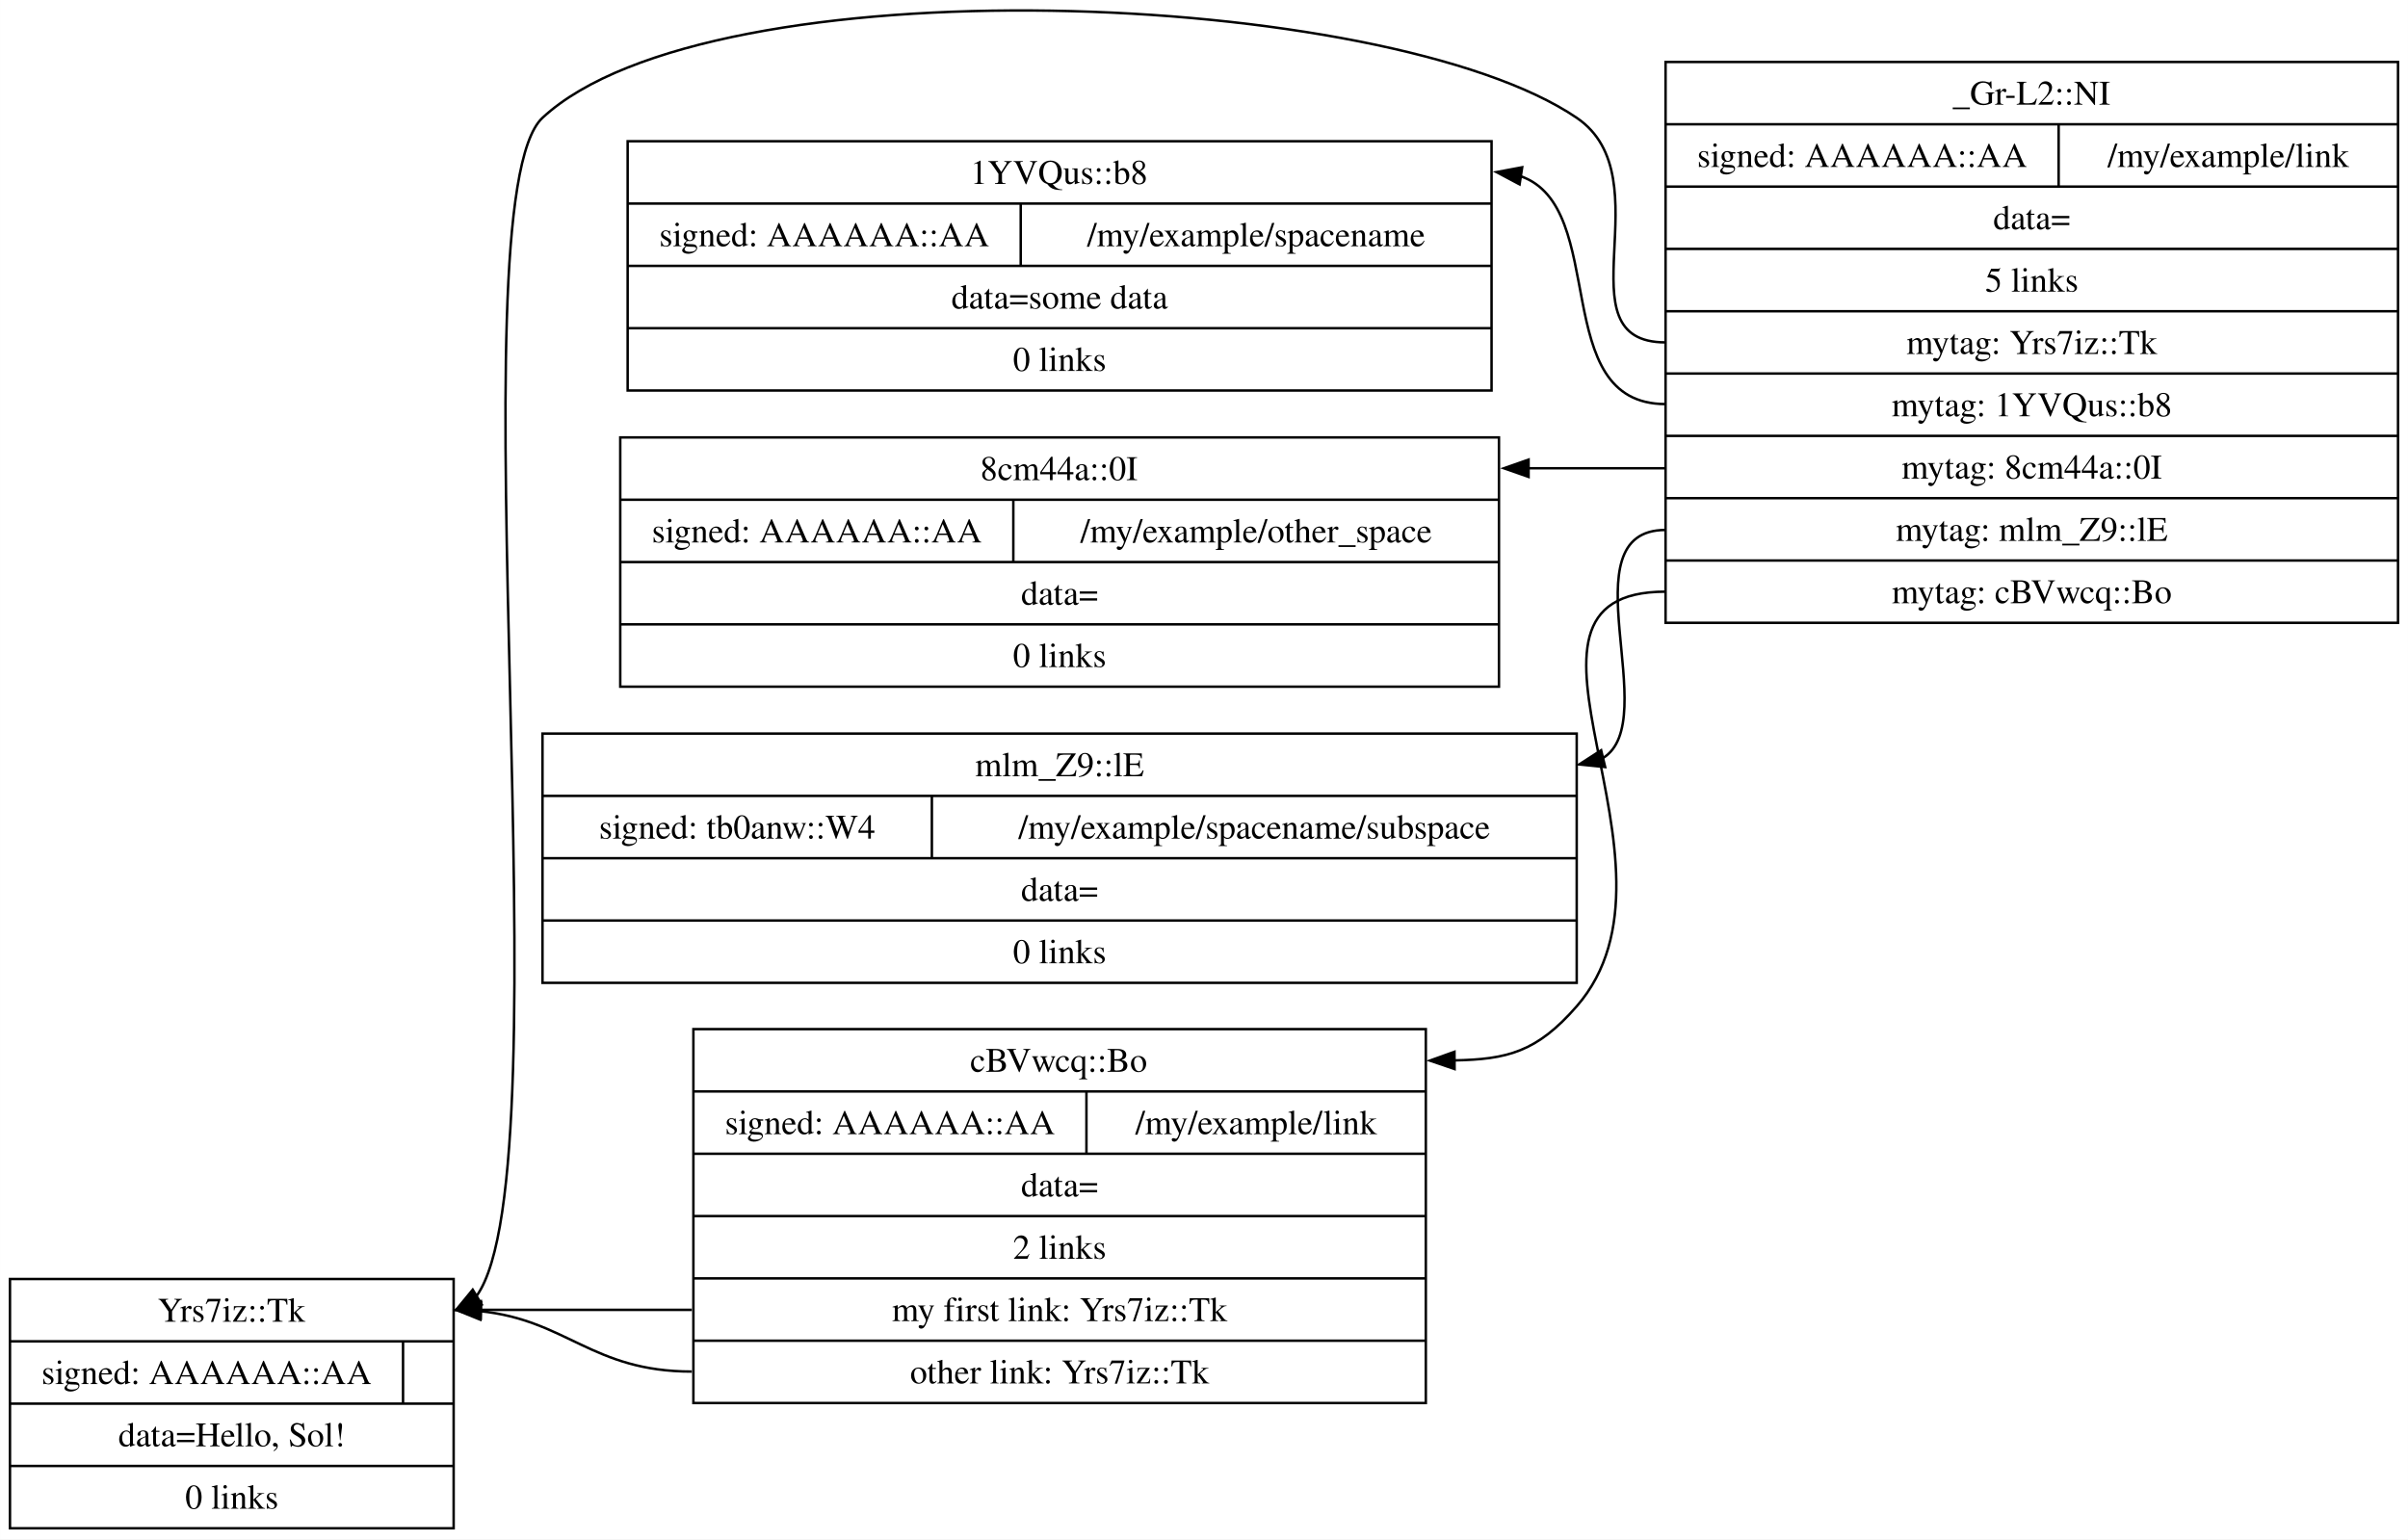
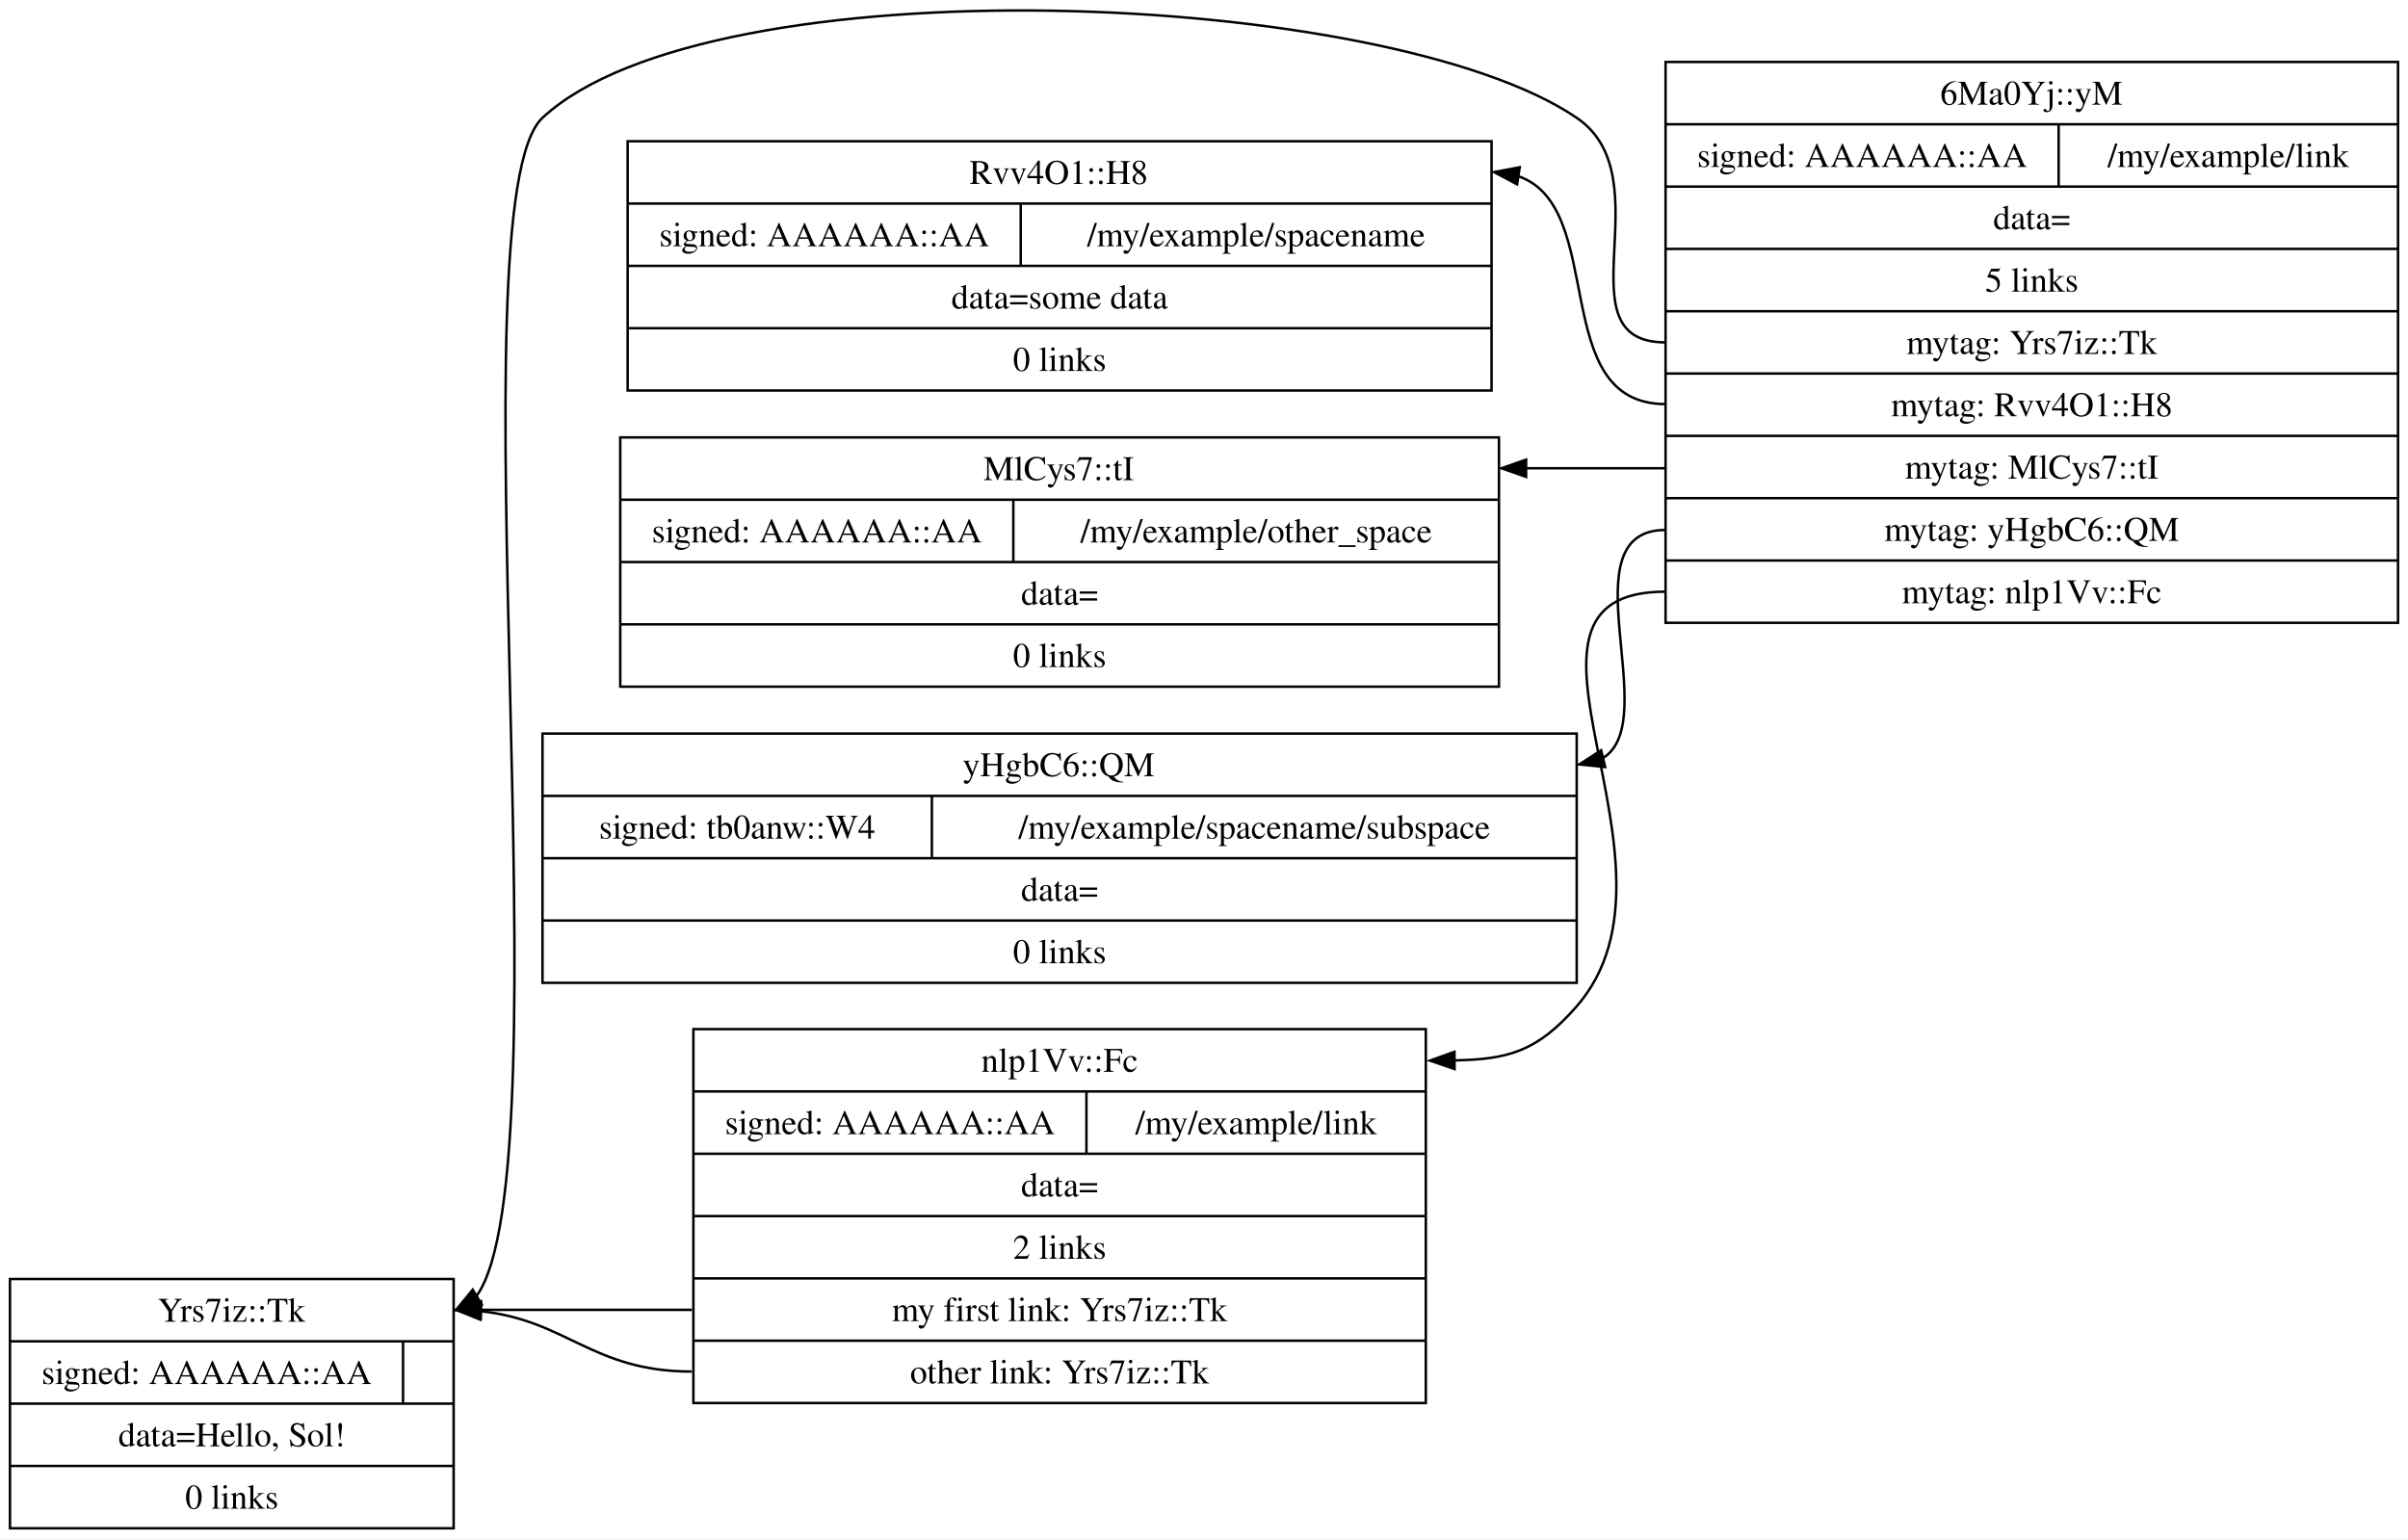
<svg xmlns="http://www.w3.org/2000/svg" width="976pt" height="624pt" viewBox="0.00 0.00 975.50 623.73">
  <g id="graph0" class="graph" transform="scale(1 1) rotate(0) translate(4 619.73)">
    <polygon fill="white" stroke="none" points="-4,4 -4,-619.73 971.5,-619.73 971.5,4 -4,4" />
    <g id="node1" class="node">
      <polygon fill="none" stroke="black" points="0,-0.5 0,-101.5 179.75,-101.5 179.75,-0.5 0,-0.5" />
      <text text-anchor="middle" x="89.75" y="-84.2" font-family="Times,serif" font-size="14.00">Yrs7iz::Tk</text>
      <polyline fill="none" stroke="black" points="0,-76.25 179.75,-76.25" />
      <text text-anchor="middle" x="79.62" y="-58.95" font-family="Times,serif" font-size="14.00">signed: AAAAAA::AA</text>
      <polyline fill="none" stroke="black" points="159.25,-51 159.25,-76.25" />
      <text text-anchor="middle" x="169.5" y="-58.95" font-family="Times,serif" font-size="14.00"> </text>
      <polyline fill="none" stroke="black" points="0,-51 179.75,-51" />
      <text text-anchor="middle" x="89.88" y="-33.7" font-family="Times,serif" font-size="14.00">data=Hello, Sol!</text>
      <polyline fill="none" stroke="black" points="0,-25.75 179.75,-25.75" />
      <text text-anchor="middle" x="89.88" y="-8.45" font-family="Times,serif" font-size="14.00">0 links</text>
    </g>
    <g id="node2" class="node">
      <polygon fill="none" stroke="black" points="250.25,-461.5 250.25,-562.5 600.25,-562.5 600.25,-461.5 250.25,-461.5" />
-       <text text-anchor="middle" x="425" y="-545.2" font-family="Times,serif" font-size="14.00">1YVQus::b8</text>
+       <text text-anchor="middle" x="424.88" y="-545.2" font-family="Times,serif" font-size="14.00">Rvv4O1::H8</text>
      <polyline fill="none" stroke="black" points="250.25,-537.25 600.25,-537.25" />
      <text text-anchor="middle" x="329.88" y="-519.95" font-family="Times,serif" font-size="14.00">signed: AAAAAA::AA</text>
      <polyline fill="none" stroke="black" points="409.5,-512 409.5,-537.25" />
      <text text-anchor="middle" x="504.88" y="-519.95" font-family="Times,serif" font-size="14.00">/my/example/spacename</text>
      <polyline fill="none" stroke="black" points="250.25,-512 600.25,-512" />
      <text text-anchor="middle" x="425.25" y="-494.7" font-family="Times,serif" font-size="14.00">data=some data</text>
      <polyline fill="none" stroke="black" points="250.25,-486.75 600.25,-486.75" />
      <text text-anchor="middle" x="425.25" y="-469.45" font-family="Times,serif" font-size="14.00">0 links</text>
    </g>
    <g id="node3" class="node">
      <polygon fill="none" stroke="black" points="247.25,-341.5 247.25,-442.5 603.25,-442.5 603.25,-341.5 247.25,-341.5" />
-       <text text-anchor="middle" x="425" y="-425.2" font-family="Times,serif" font-size="14.00">8cm44a::0I</text>
+       <text text-anchor="middle" x="424.88" y="-425.2" font-family="Times,serif" font-size="14.00">MlCys7::tI</text>
      <polyline fill="none" stroke="black" points="247.25,-417.25 603.25,-417.25" />
      <text text-anchor="middle" x="326.88" y="-399.95" font-family="Times,serif" font-size="14.00">signed: AAAAAA::AA</text>
      <polyline fill="none" stroke="black" points="406.5,-392 406.5,-417.25" />
      <text text-anchor="middle" x="504.88" y="-399.95" font-family="Times,serif" font-size="14.00">/my/example/other_space</text>
      <polyline fill="none" stroke="black" points="247.25,-392 603.25,-392" />
      <text text-anchor="middle" x="425.25" y="-374.7" font-family="Times,serif" font-size="14.00">data=</text>
      <polyline fill="none" stroke="black" points="247.25,-366.75 603.25,-366.75" />
      <text text-anchor="middle" x="425.25" y="-349.45" font-family="Times,serif" font-size="14.00">0 links</text>
    </g>
    <g id="node4" class="node">
      <polygon fill="none" stroke="black" points="215.75,-221.5 215.75,-322.5 634.75,-322.5 634.75,-221.5 215.75,-221.5" />
-       <text text-anchor="middle" x="425.25" y="-305.2" font-family="Times,serif" font-size="14.00">mlm_Z9::lE</text>
+       <text text-anchor="middle" x="424.88" y="-305.2" font-family="Times,serif" font-size="14.00">yHgbC6::QM</text>
      <polyline fill="none" stroke="black" points="215.75,-297.25 634.75,-297.25" />
      <text text-anchor="middle" x="294.62" y="-279.95" font-family="Times,serif" font-size="14.00">signed: tb0anw::W4</text>
      <polyline fill="none" stroke="black" points="373.5,-272 373.5,-297.25" />
      <text text-anchor="middle" x="504.12" y="-279.95" font-family="Times,serif" font-size="14.00">/my/example/spacename/subspace</text>
      <polyline fill="none" stroke="black" points="215.75,-272 634.75,-272" />
      <text text-anchor="middle" x="425.25" y="-254.7" font-family="Times,serif" font-size="14.00">data=</text>
      <polyline fill="none" stroke="black" points="215.75,-246.75 634.75,-246.75" />
      <text text-anchor="middle" x="425.25" y="-229.45" font-family="Times,serif" font-size="14.00">0 links</text>
    </g>
    <g id="node5" class="node">
      <polygon fill="none" stroke="black" points="276.88,-51.25 276.88,-202.75 573.62,-202.75 573.62,-51.25 276.88,-51.25" />
-       <text text-anchor="middle" x="424.88" y="-185.45" font-family="Times,serif" font-size="14.00">cBVwcq::Bo</text>
+       <text text-anchor="middle" x="425.25" y="-185.45" font-family="Times,serif" font-size="14.00">nlp1Vv::Fc</text>
      <polyline fill="none" stroke="black" points="276.88,-177.5 573.62,-177.5" />
      <text text-anchor="middle" x="356.5" y="-160.2" font-family="Times,serif" font-size="14.00">signed: AAAAAA::AA</text>
      <polyline fill="none" stroke="black" points="436.12,-152.25 436.12,-177.5" />
      <text text-anchor="middle" x="504.88" y="-160.2" font-family="Times,serif" font-size="14.00">/my/example/link</text>
      <polyline fill="none" stroke="black" points="276.88,-152.25 573.62,-152.25" />
      <text text-anchor="middle" x="425.25" y="-134.95" font-family="Times,serif" font-size="14.00">data=</text>
      <polyline fill="none" stroke="black" points="276.88,-127 573.62,-127" />
      <text text-anchor="middle" x="425.25" y="-109.7" font-family="Times,serif" font-size="14.00">2 links</text>
      <polyline fill="none" stroke="black" points="276.88,-101.75 573.62,-101.75" />
      <text text-anchor="middle" x="425.25" y="-84.45" font-family="Times,serif" font-size="14.00">my first link: Yrs7iz::Tk</text>
      <polyline fill="none" stroke="black" points="276.88,-76.5 573.62,-76.5" />
      <text text-anchor="middle" x="425.25" y="-59.2" font-family="Times,serif" font-size="14.00">other link: Yrs7iz::Tk</text>
    </g>
    <g id="edge1" class="edge">
      <path fill="none" stroke="black" d="M276.25,-89C237.21,-89 224.83,-89 190.58,-89" />
      <polygon fill="black" stroke="black" points="190.75,-85.5 180.75,-89 190.75,-92.5 190.75,-85.5" />
    </g>
    <g id="edge2" class="edge">
      <path fill="none" stroke="black" d="M276.25,-64C235.75,-64 225.68,-84.89 190.41,-88.48" />
      <polygon fill="black" stroke="black" points="190.57,-85.01 180.75,-89 190.91,-92.01 190.57,-85.01" />
    </g>
    <g id="node6" class="node">
      <polygon fill="none" stroke="black" points="670.75,-367.38 670.75,-594.62 967.5,-594.62 967.5,-367.38 670.75,-367.38" />
-       <text text-anchor="middle" x="819" y="-577.33" font-family="Times,serif" font-size="14.00">_Gr-L2::NI</text>
+       <text text-anchor="middle" x="819" y="-577.33" font-family="Times,serif" font-size="14.00">6Ma0Yj::yM</text>
      <polyline fill="none" stroke="black" points="670.75,-569.38 967.5,-569.38" />
      <text text-anchor="middle" x="750.38" y="-552.08" font-family="Times,serif" font-size="14.00">signed: AAAAAA::AA</text>
      <polyline fill="none" stroke="black" points="830,-544.12 830,-569.38" />
      <text text-anchor="middle" x="898.75" y="-552.08" font-family="Times,serif" font-size="14.00">/my/example/link</text>
      <polyline fill="none" stroke="black" points="670.75,-544.12 967.5,-544.12" />
      <text text-anchor="middle" x="819.12" y="-526.83" font-family="Times,serif" font-size="14.00">data=</text>
      <polyline fill="none" stroke="black" points="670.75,-518.88 967.5,-518.88" />
      <text text-anchor="middle" x="819.12" y="-501.57" font-family="Times,serif" font-size="14.00">5 links</text>
      <polyline fill="none" stroke="black" points="670.75,-493.62 967.5,-493.62" />
      <text text-anchor="middle" x="819.12" y="-476.32" font-family="Times,serif" font-size="14.00">mytag: Yrs7iz::Tk</text>
      <polyline fill="none" stroke="black" points="670.75,-468.38 967.5,-468.38" />
-       <text text-anchor="middle" x="819.12" y="-451.07" font-family="Times,serif" font-size="14.00">mytag: 1YVQus::b8</text>
+       <text text-anchor="middle" x="819.12" y="-451.07" font-family="Times,serif" font-size="14.00">mytag: Rvv4O1::H8</text>
      <polyline fill="none" stroke="black" points="670.75,-443.12 967.5,-443.12" />
-       <text text-anchor="middle" x="819.12" y="-425.82" font-family="Times,serif" font-size="14.00">mytag: 8cm44a::0I</text>
+       <text text-anchor="middle" x="819.12" y="-425.82" font-family="Times,serif" font-size="14.00">mytag: MlCys7::tI</text>
      <polyline fill="none" stroke="black" points="670.75,-417.88 967.5,-417.88" />
-       <text text-anchor="middle" x="819.12" y="-400.57" font-family="Times,serif" font-size="14.00">mytag: mlm_Z9::lE</text>
+       <text text-anchor="middle" x="819.12" y="-400.57" font-family="Times,serif" font-size="14.00">mytag: yHgbC6::QM</text>
      <polyline fill="none" stroke="black" points="670.75,-392.62 967.5,-392.62" />
-       <text text-anchor="middle" x="819.12" y="-375.32" font-family="Times,serif" font-size="14.00">mytag: cBVwcq::Bo</text>
+       <text text-anchor="middle" x="819.12" y="-375.32" font-family="Times,serif" font-size="14.00">mytag: nlp1Vv::Fc</text>
    </g>
    <g id="edge3" class="edge">
      <path fill="none" stroke="black" d="M670.75,-481C627.26,-481 670.72,-547.55 634.75,-572 557.75,-624.35 283.99,-635.35 215.75,-572 178.93,-537.82 226.39,-146.48 189.06,-94.65" />
      <polygon fill="black" stroke="black" points="191.11,-91.2 180.75,-89 187.48,-97.18 191.11,-91.2" />
    </g>
    <g id="edge4" class="edge">
-       <path fill="none" stroke="black" d="M670.75,-456C622.85,-456 648.36,-535.89 611.93,-548.37" />
-       <polygon fill="black" stroke="black" points="611.61,-545.03 602.25,-550 612.66,-551.95 611.61,-545.03" />
+       <path fill="none" stroke="black" d="M670.75,-456C622.61,-456 647.69,-535.89 610.99,-548.37" />
+       <polygon fill="black" stroke="black" points="610.61,-545.04 601.25,-550 611.66,-551.96 610.61,-545.04" />
    </g>
    <g id="edge5" class="edge">
-       <path fill="none" stroke="black" d="M670.75,-430C645.24,-430 636.24,-430 615.24,-430" />
-       <polygon fill="black" stroke="black" points="615.25,-426.5 605.25,-430 615.25,-433.5 615.25,-426.5" />
+       <path fill="none" stroke="black" d="M670.75,-430C644.73,-430 635.64,-430 614.12,-430" />
+       <polygon fill="black" stroke="black" points="614.25,-426.5 604.25,-430 614.25,-433.5 614.25,-426.5" />
    </g>
    <g id="edge6" class="edge">
      <path fill="none" stroke="black" d="M670.75,-405C630.01,-405 670.24,-327.65 645.32,-312.54" />
      <polygon fill="black" stroke="black" points="646.29,-308.93 635.75,-310 644.65,-315.74 646.29,-308.93" />
    </g>
    <g id="edge7" class="edge">
      <path fill="none" stroke="black" d="M670.75,-380C594.39,-380 684.9,-269.58 634.75,-212 618.53,-193.37 606.55,-190.51 585.17,-190.08" />
      <polygon fill="black" stroke="black" points="585.27,-186.57 575.25,-190 585.23,-193.57 585.27,-186.57" />
    </g>
  </g>
</svg>
